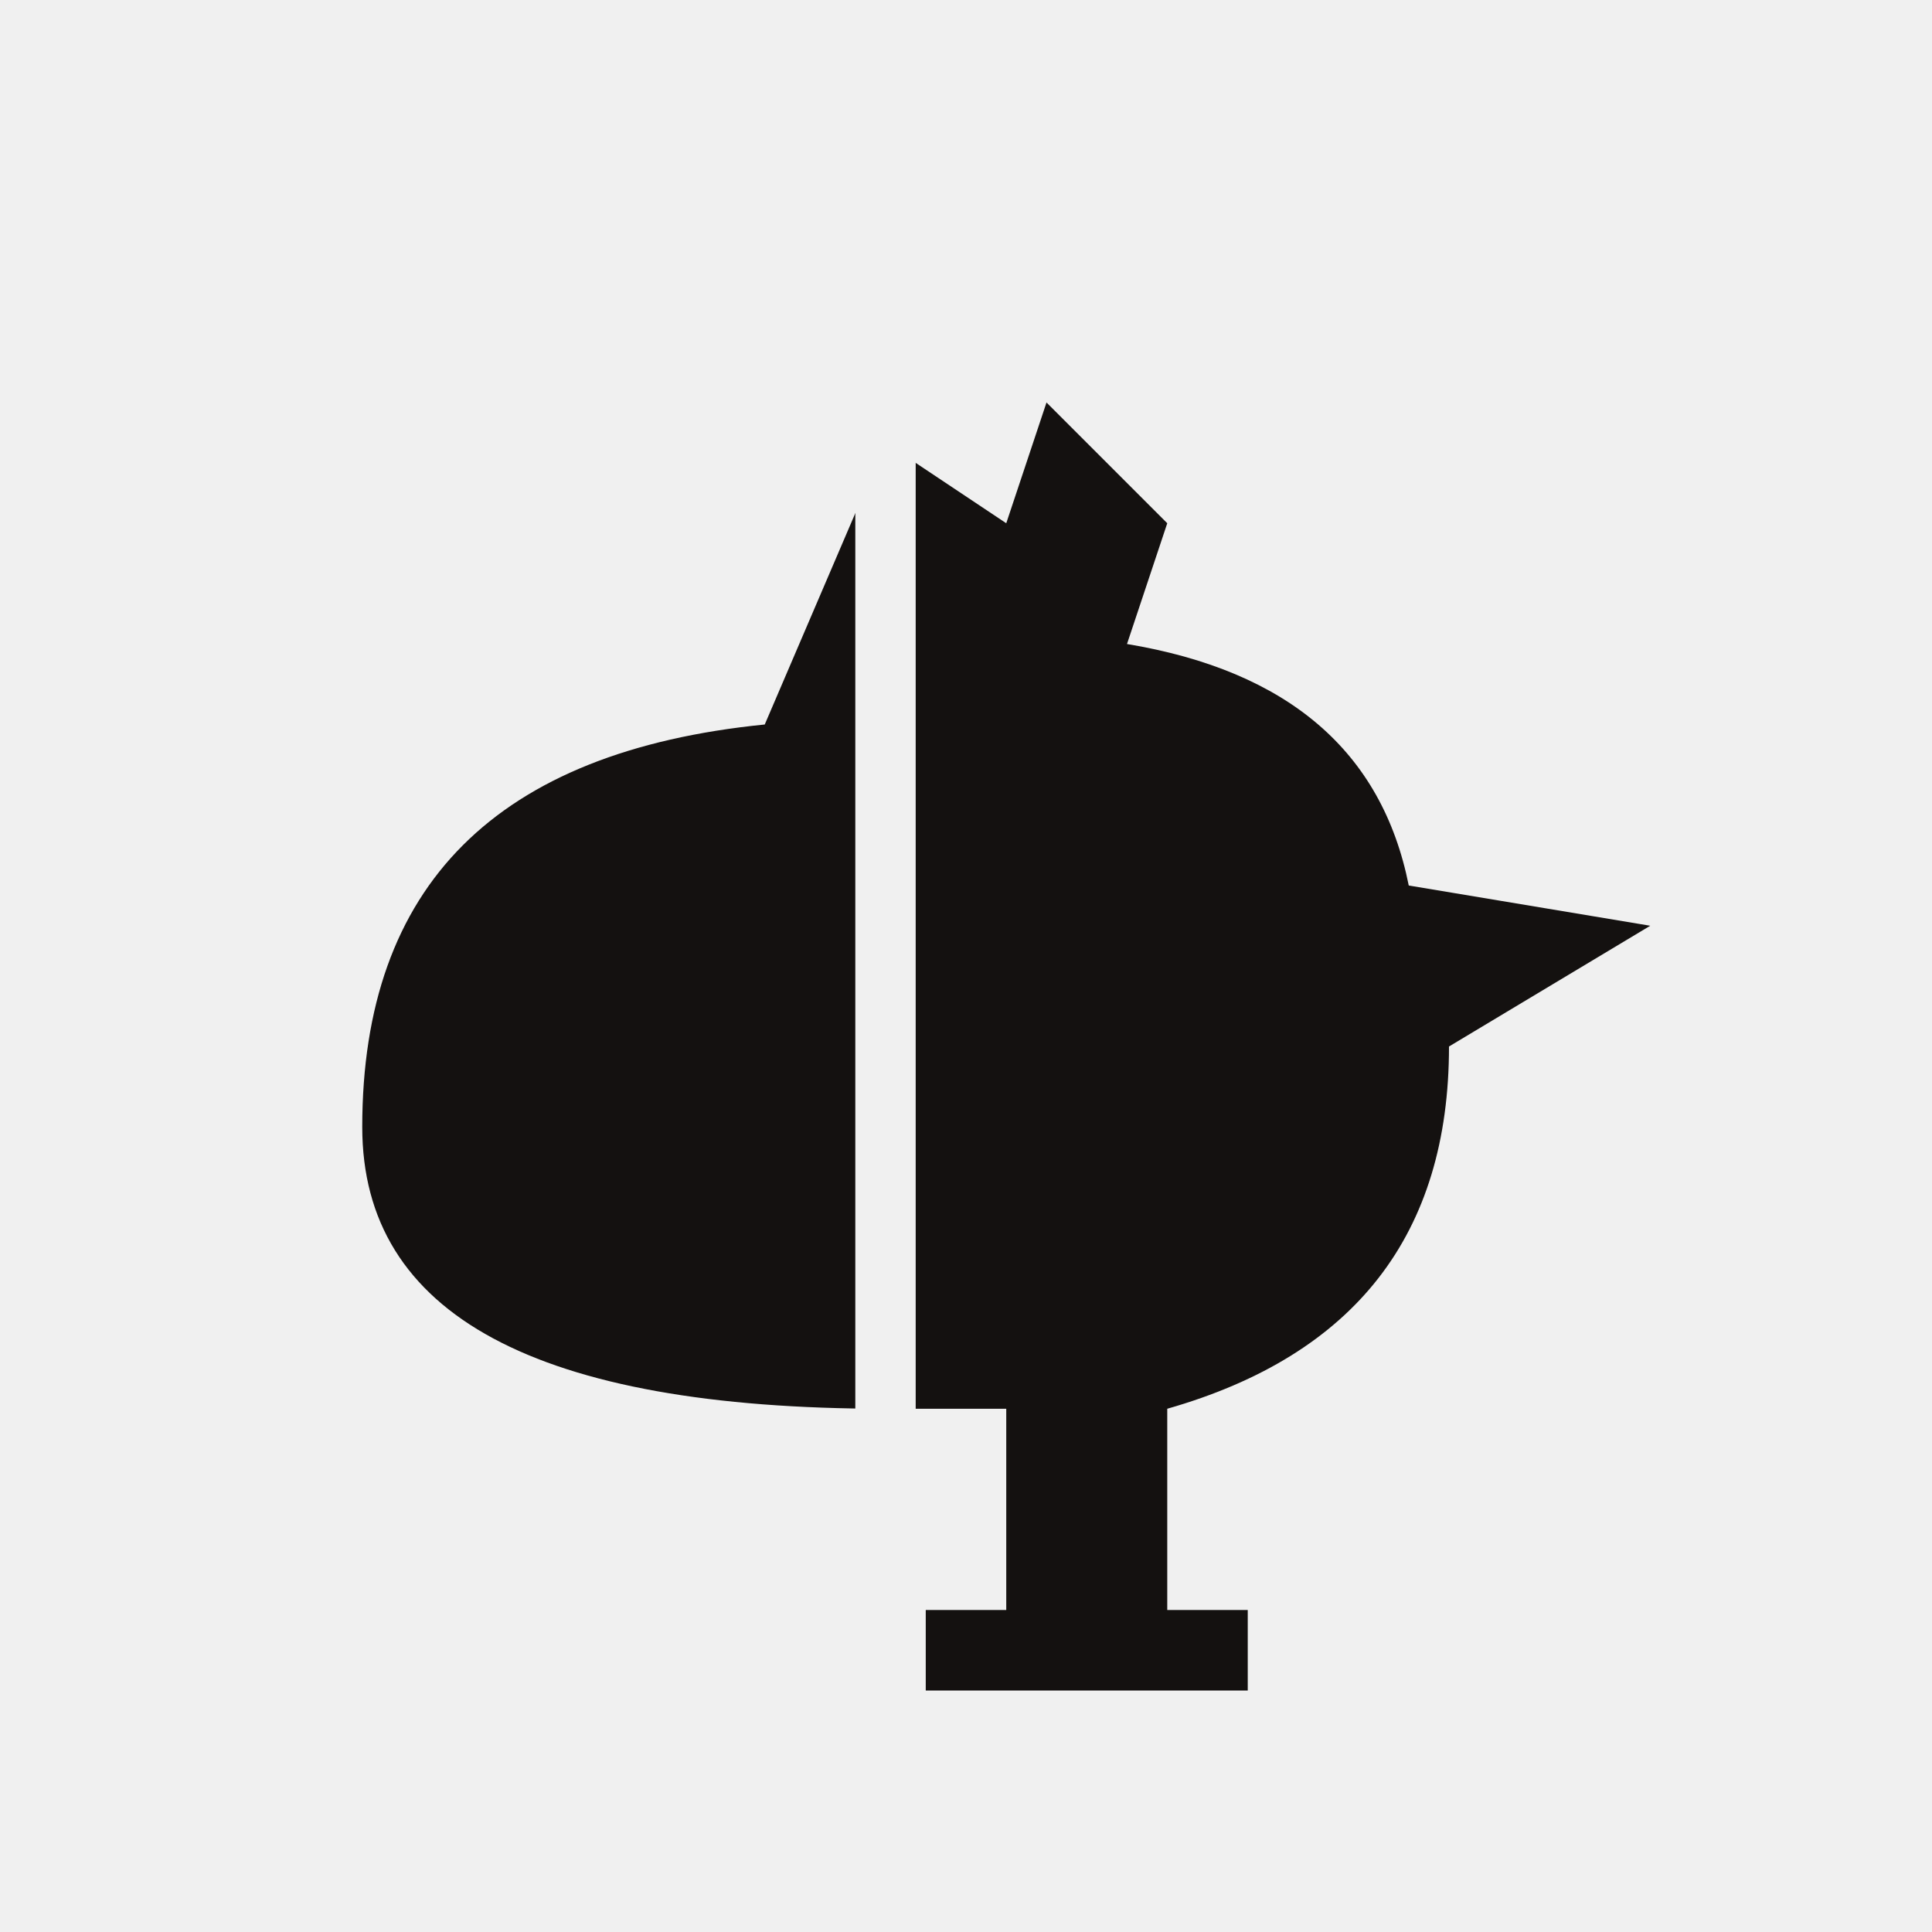
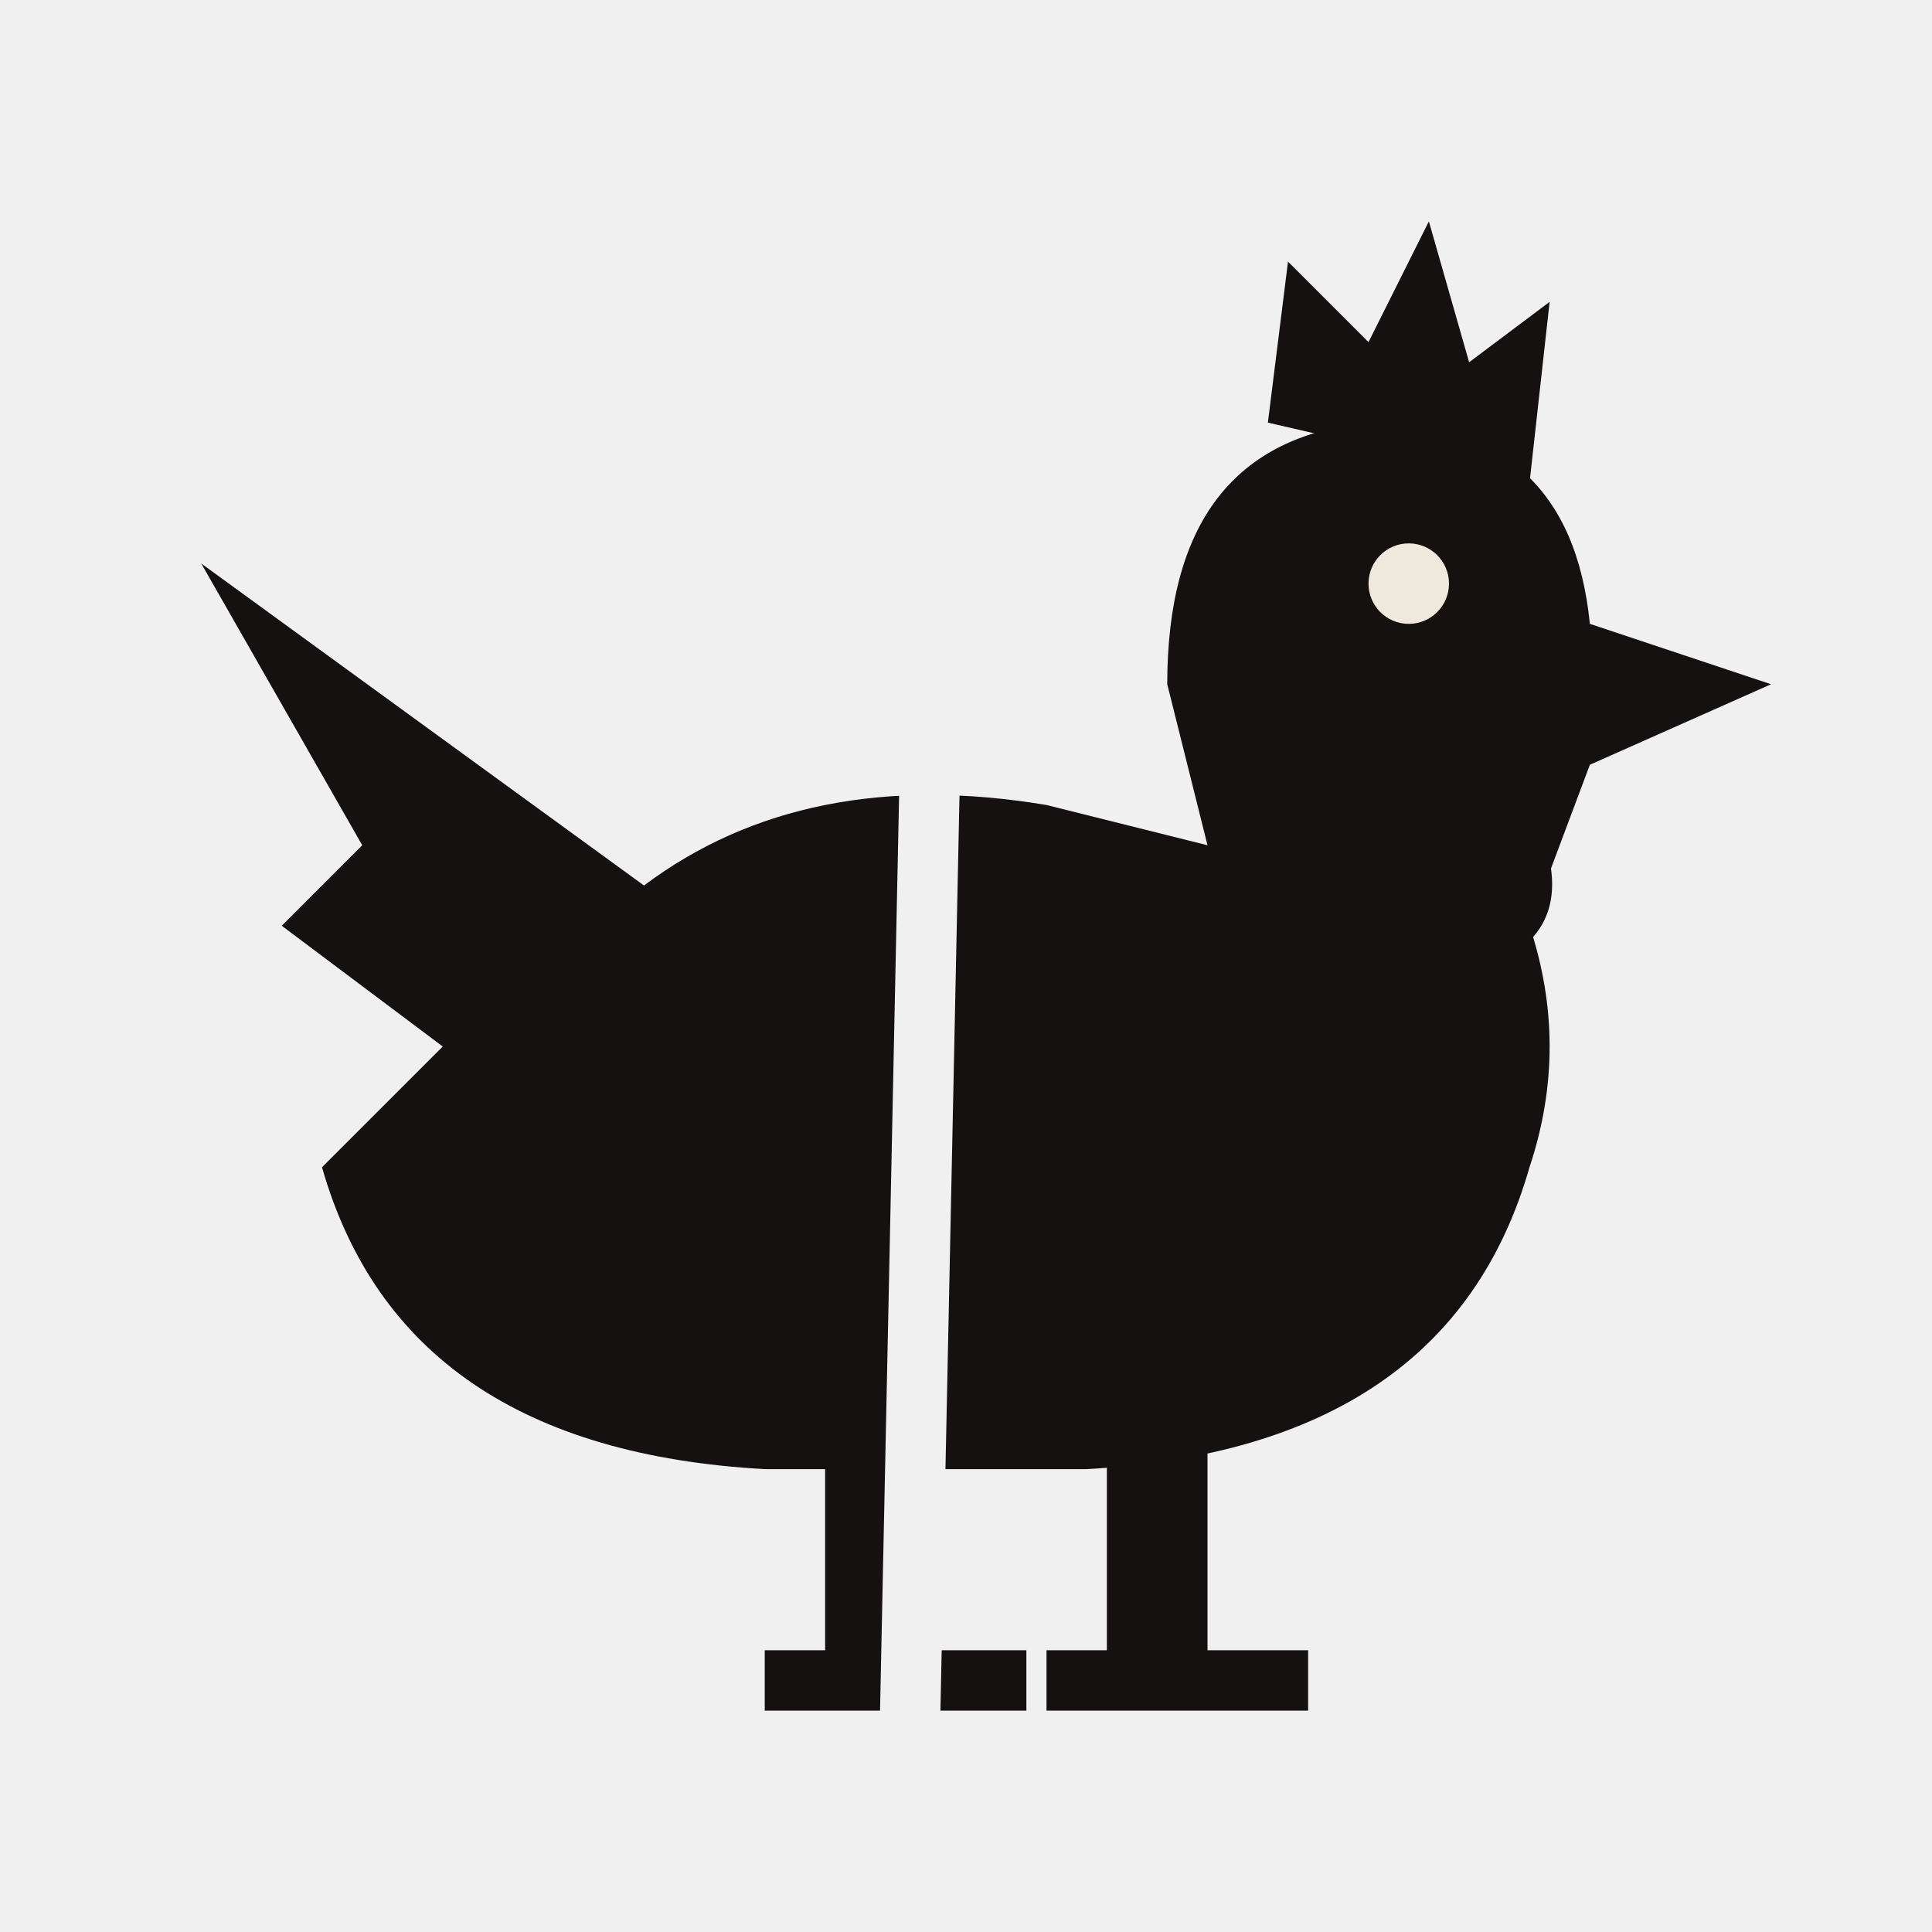
<svg xmlns="http://www.w3.org/2000/svg" viewBox="0 0 96 96">
  <defs>
-     <mask id="i1k8k">
+     <mask id="ifrg2" maskUnits="userSpaceOnUse" x="0" y="0" width="96" height="96">
      <rect width="96" height="96" fill="#fff" />
-       <path d="M44 0V96" stroke="#000" stroke-width="3" />
+       <path d="M47 0L45 96" stroke="#000" stroke-width="3" />
    </mask>
  </defs>
-   <path fill-rule="evenodd" fill="#141110" mask="url(#i1k8k)" d="M18 56Q18 38 38 36L44 22L50 26L52 20L58 26L56 32Q68 34 70 44L82 46L72 52Q72 66 58 70V80H62V84H46V80H50V70H44Q18 70 18 56Z" />
-   <rect x="45.5" y="0" width="0" height="0" />
+   <g fill="#141110" mask="url(#ifrg2)">
+     <path d="M10 28L32 44Q40 38 52 40L60 42L58 34Q58 22 68 21Q78 21 79 31L88 34L79 38L76 46Q78 52 76 58Q72 72 54 73H38Q20 72 16 58L22 52L14 46L18 42Z" />
+     <path d="M63 21L64 13L68 17L71 11L73 18L77 15L76 24Z" />
+     <path d="M76 40Q79 46 74 48Z" />
+     <path d="M41 72H46V82H51V85H38V82H41Z" />
+     <path d="M55 72H60V82H65V85H52V82H55Z" />
+   </g>
+   <circle cx="70" cy="29" r="2" fill="#EFE8DC" />
</svg>
